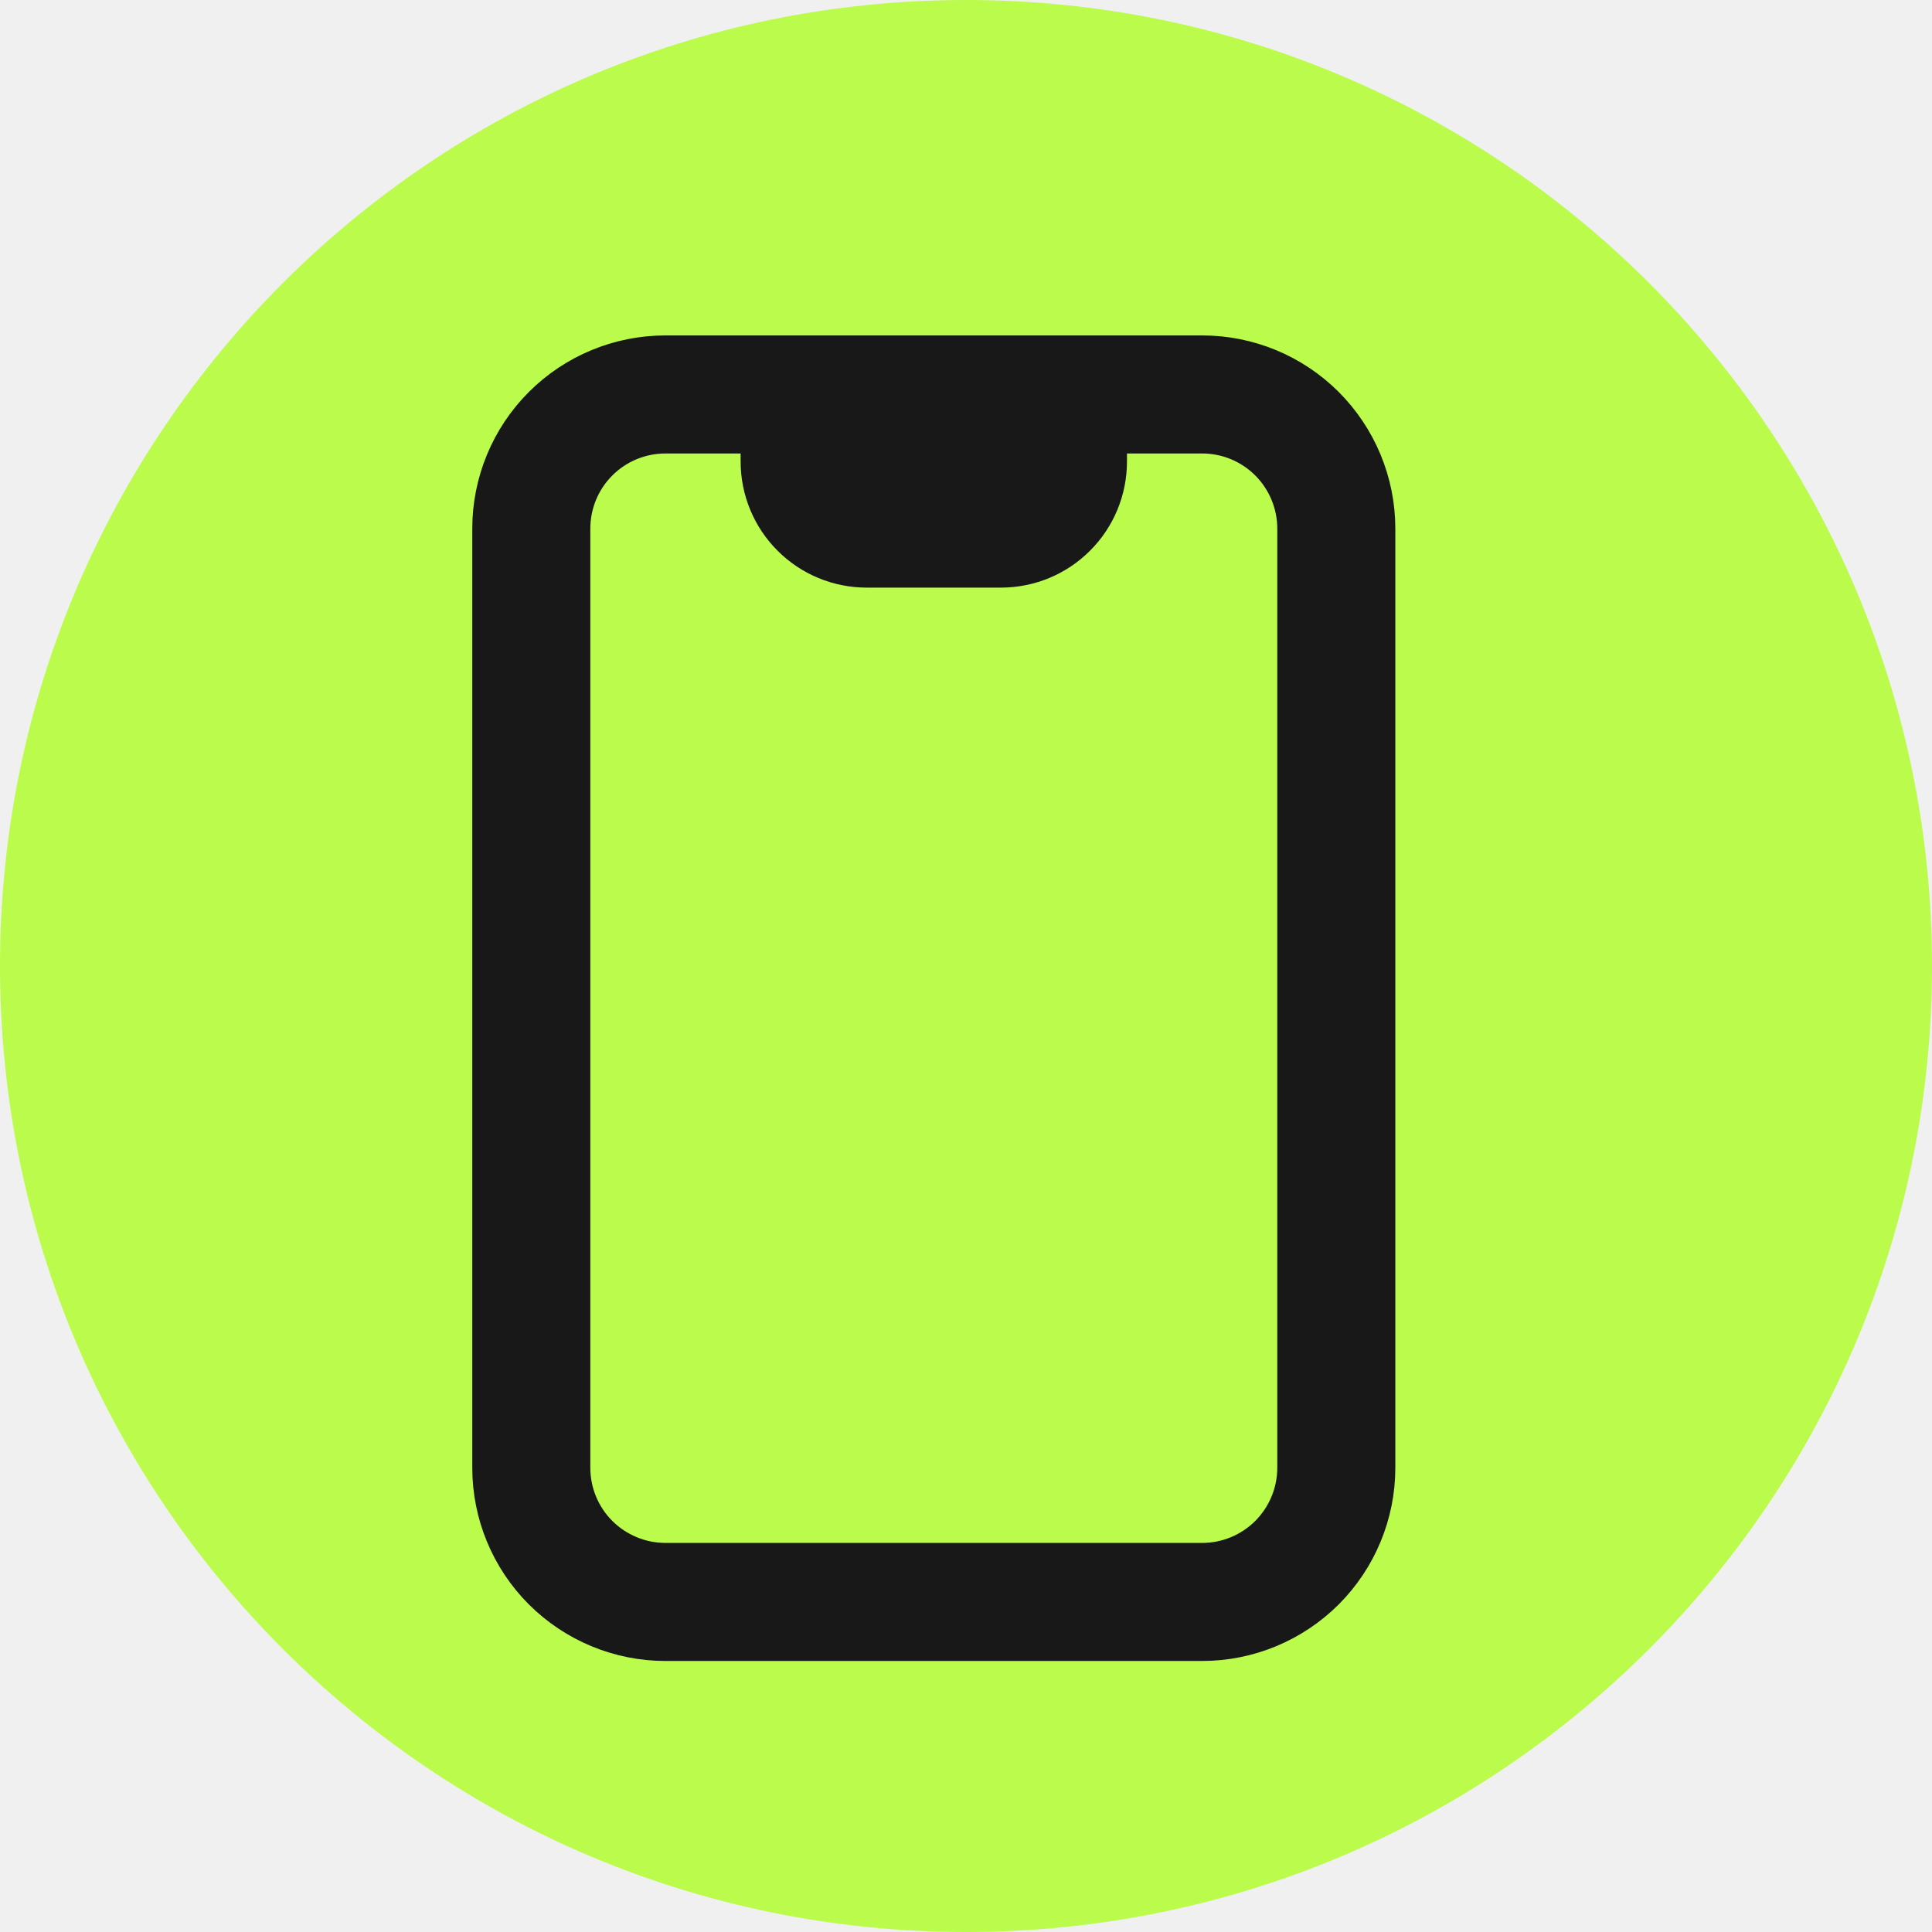
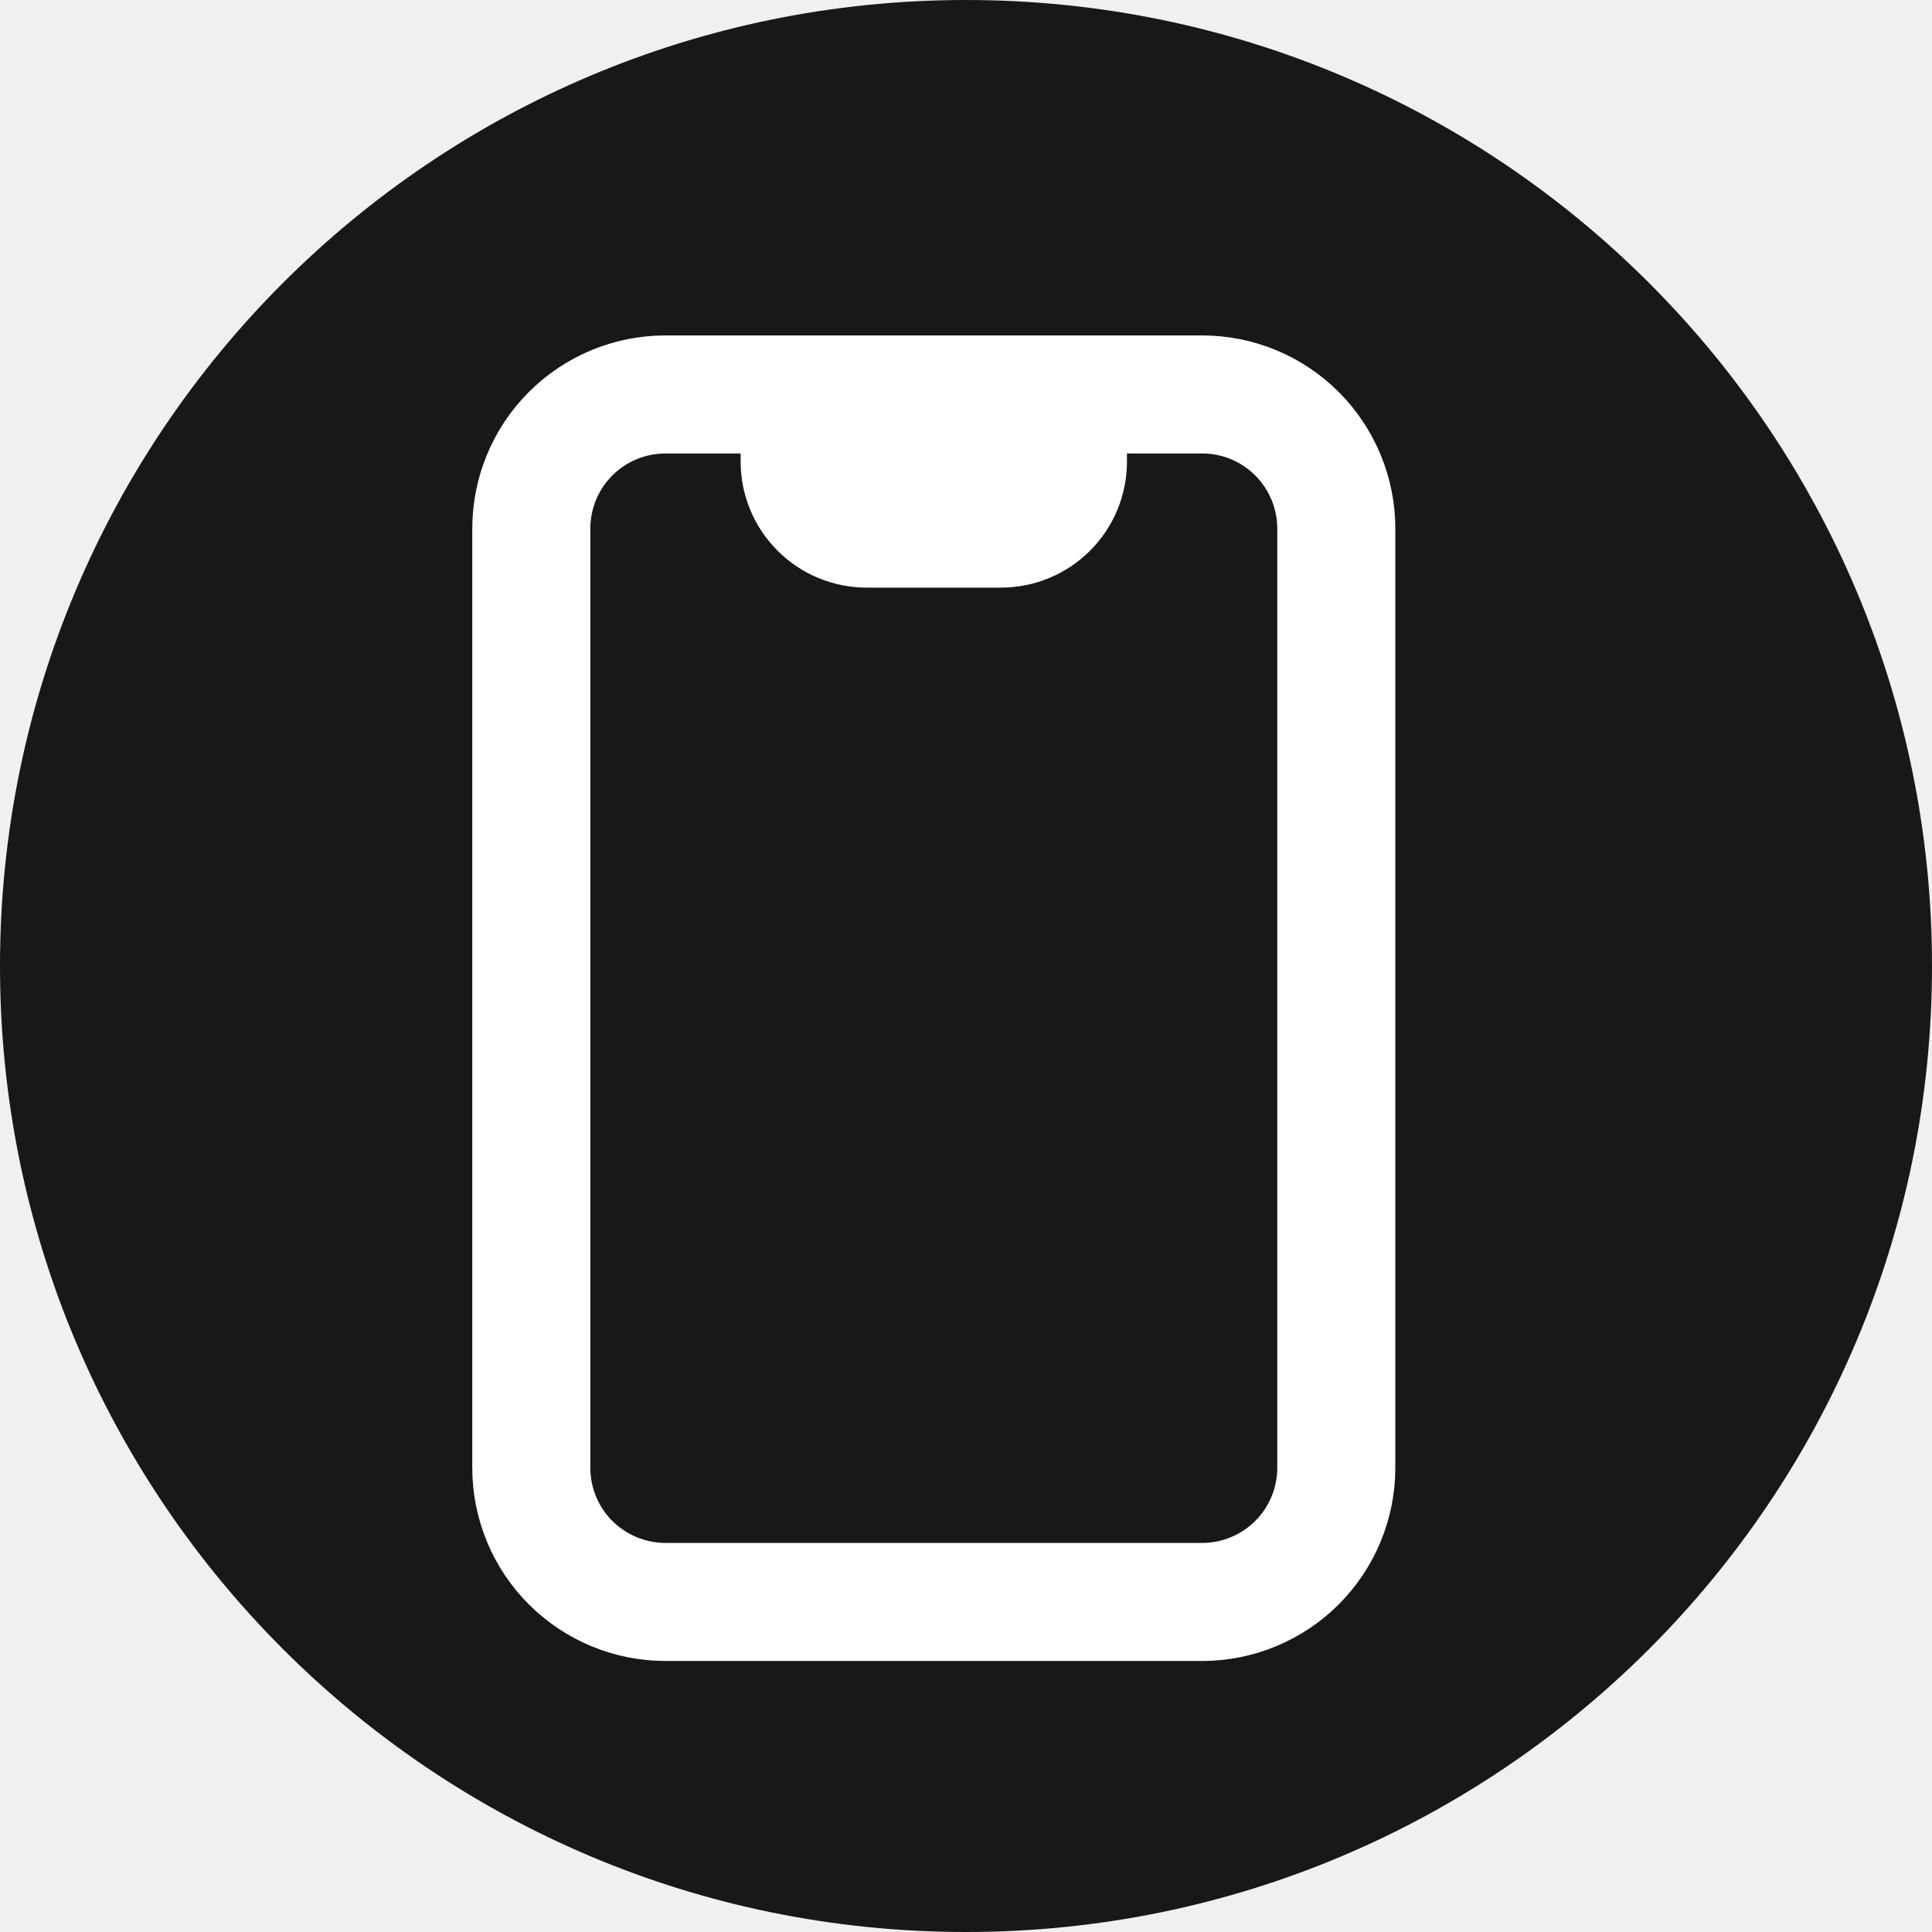
<svg xmlns="http://www.w3.org/2000/svg" width="30" height="30" viewBox="0 0 30 30" fill="none">
-   <circle cx="15" cy="15" r="15" fill="#BBFB4C" />
-   <path d="M12.417 6.125H10.333C9.781 6.125 9.251 6.344 8.86 6.735C8.469 7.126 8.25 7.656 8.25 8.208V22.792C8.25 23.344 8.469 23.874 8.86 24.265C9.251 24.655 9.781 24.875 10.333 24.875H18.667C19.219 24.875 19.749 24.655 20.14 24.265C20.53 23.874 20.75 23.344 20.75 22.792V8.208C20.75 7.656 20.53 7.126 20.14 6.735C19.749 6.344 19.219 6.125 18.667 6.125H16.583M12.417 6.125H16.583M12.417 6.125V7.167M16.583 6.125V7.167M12.417 7.167C12.417 7.443 12.526 7.708 12.722 7.903C12.917 8.099 13.182 8.208 13.458 8.208H15.542C15.818 8.208 16.083 8.099 16.278 7.903C16.474 7.708 16.583 7.443 16.583 7.167M12.417 7.167H16.583" stroke="#181818" stroke-width="1.833" stroke-linecap="round" stroke-linejoin="round" />
+   <circle cx="15" cy="15" r="15" fill="hsl(240 5.9% 10%)" />
+   <path d="M12.417 6.125H10.333C9.781 6.125 9.251 6.344 8.86 6.735C8.469 7.126 8.25 7.656 8.25 8.208V22.792C8.25 23.344 8.469 23.874 8.86 24.265C9.251 24.655 9.781 24.875 10.333 24.875H18.667C19.219 24.875 19.749 24.655 20.14 24.265C20.53 23.874 20.75 23.344 20.75 22.792V8.208C20.75 7.656 20.53 7.126 20.14 6.735C19.749 6.344 19.219 6.125 18.667 6.125H16.583M12.417 6.125H16.583M12.417 6.125V7.167M16.583 6.125V7.167M12.417 7.167C12.417 7.443 12.526 7.708 12.722 7.903C12.917 8.099 13.182 8.208 13.458 8.208H15.542C15.818 8.208 16.083 8.099 16.278 7.903C16.474 7.708 16.583 7.443 16.583 7.167M12.417 7.167H16.583" stroke="#fff" stroke-width="1.833" stroke-linecap="round" stroke-linejoin="round" />
</svg>
